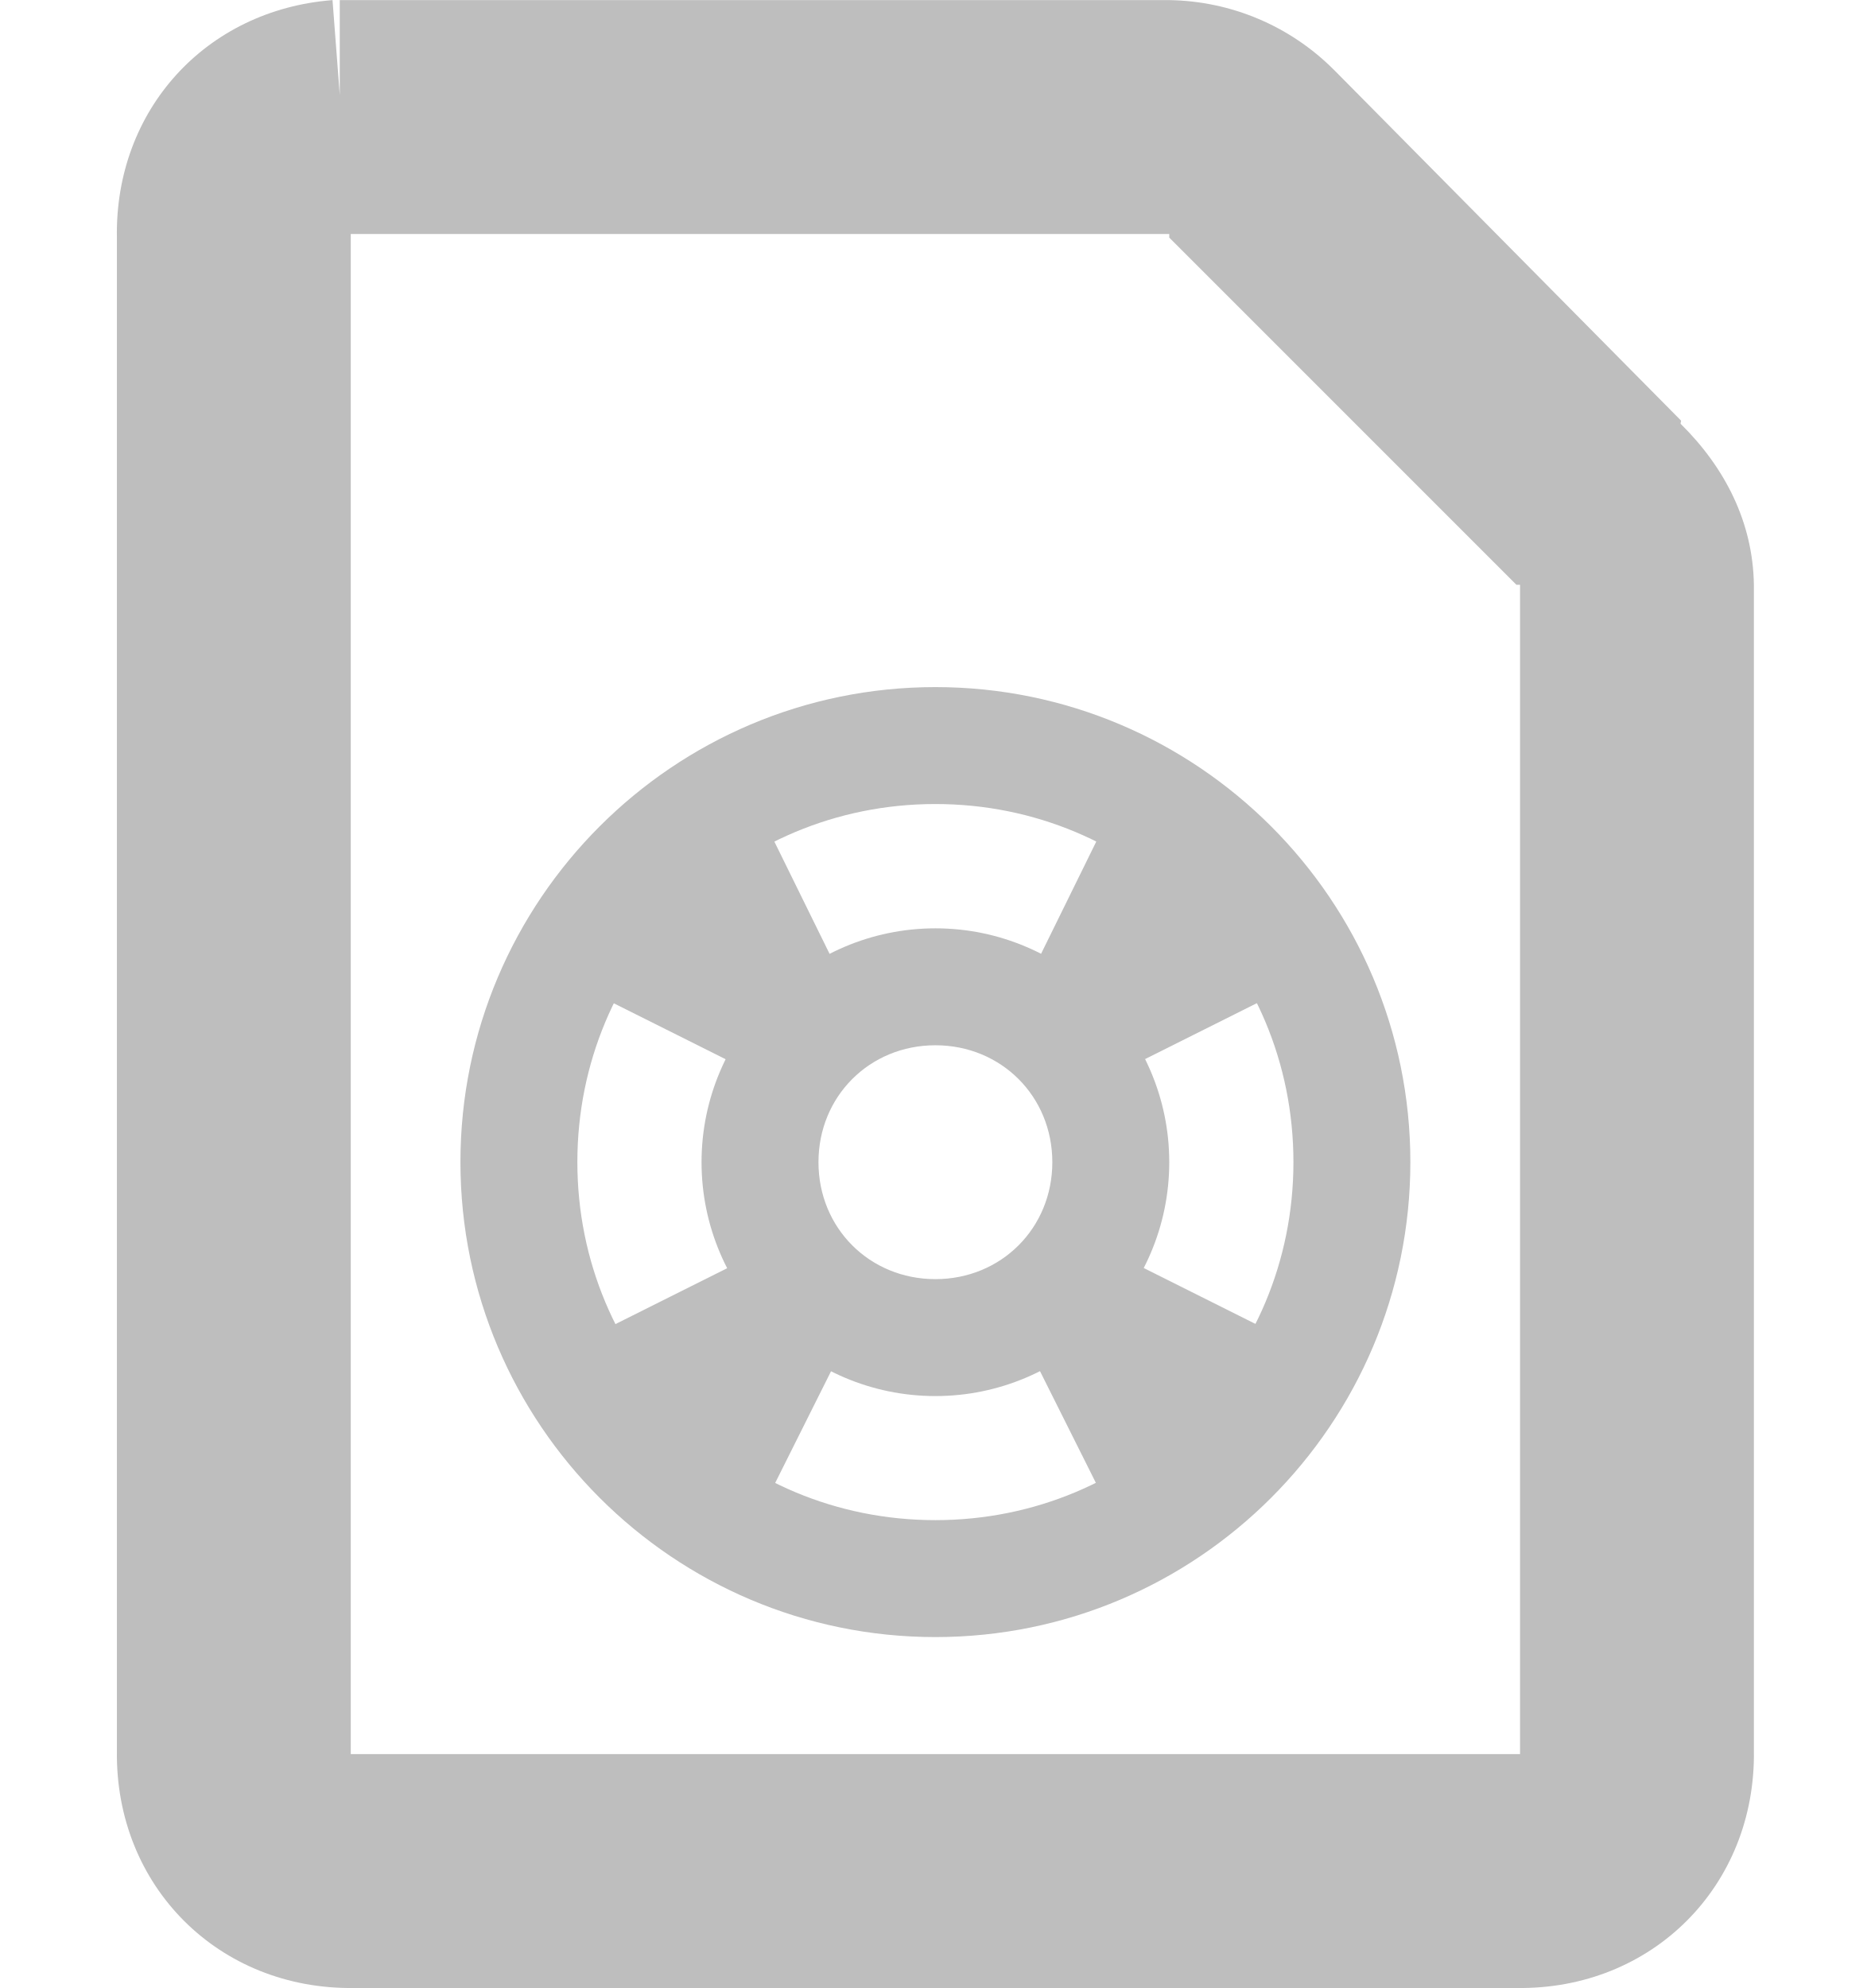
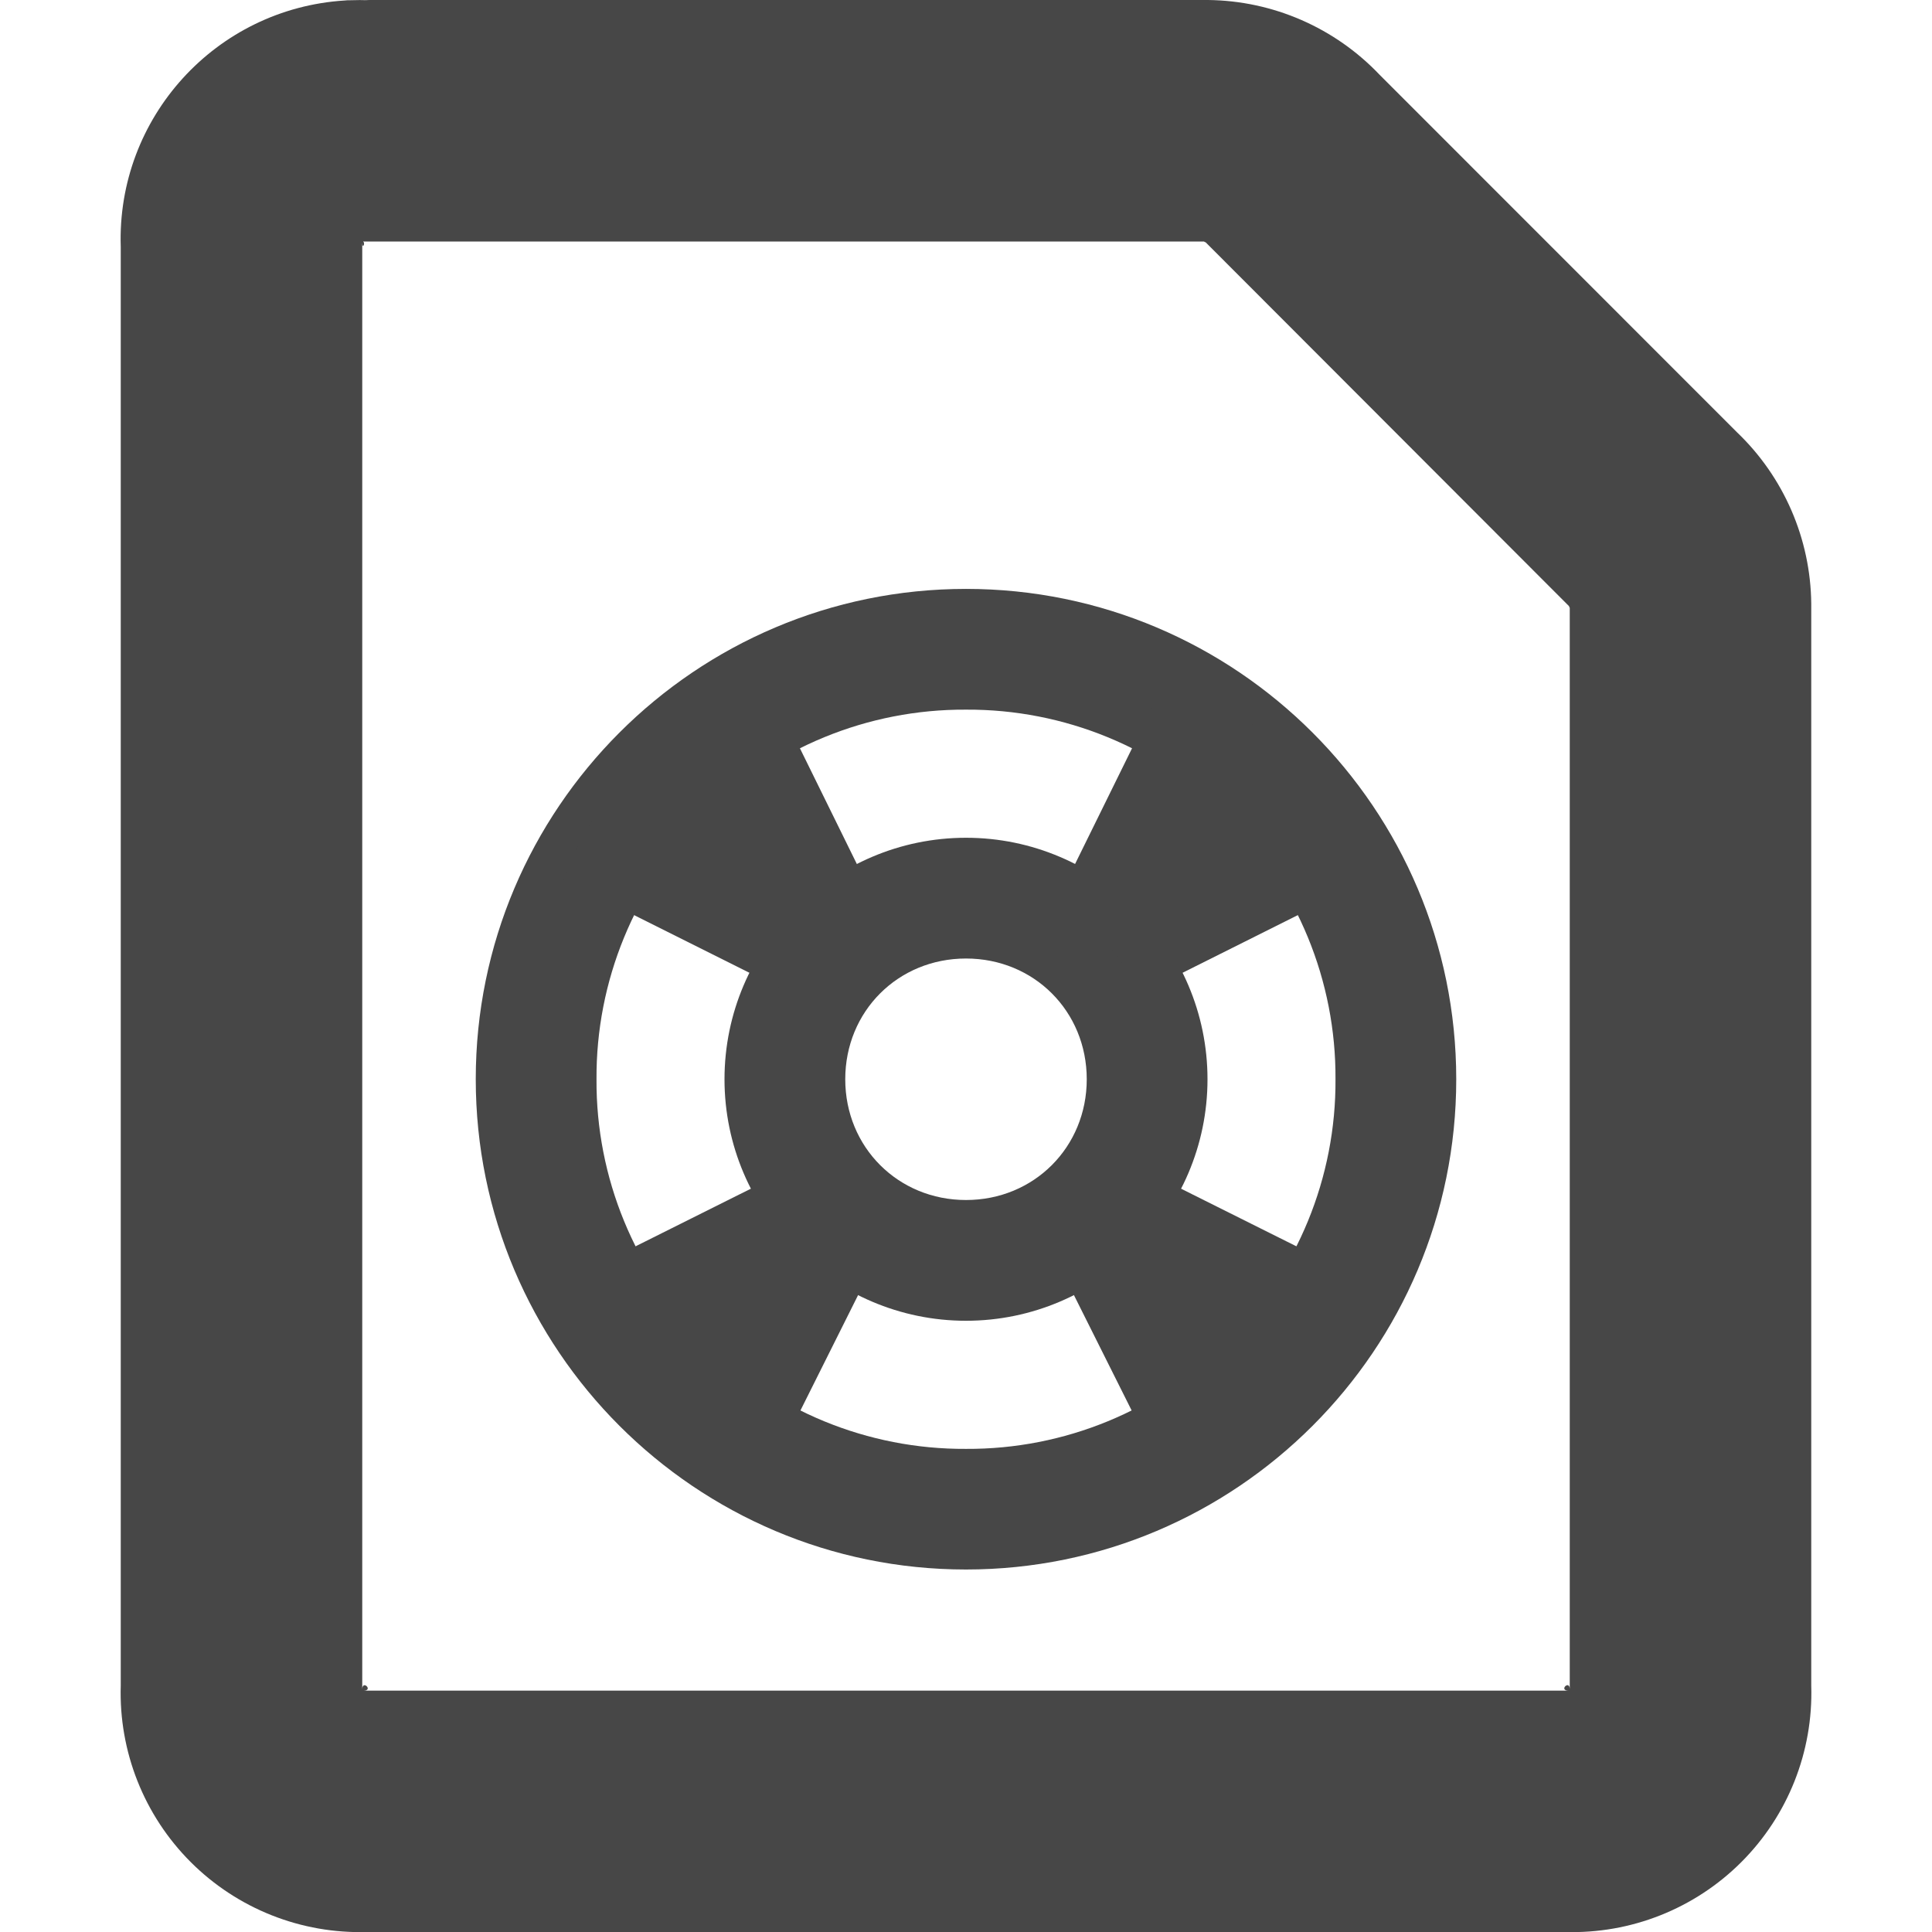
- <svg xmlns="http://www.w3.org/2000/svg" height="17.001" id="svg7384" version="1.1" width="16">
-   <defs id="defs7386" />
-   <g id="layer9" style="display:inline" transform="translate(-103.0002,-668.9991)" />
-   <g id="layer10" style="display:inline" transform="translate(-103.0002,-668.9991)" />
-   <g id="layer11" transform="translate(-103.0002,-668.9991)">
-     <path d="m 105.844,669 c -1.086,0.085 -1.863,0.943 -1.844,2.031 l 0,12.938 c -0.017,1.16 0.871,2.048 2.031,2.031 l 9.938,0 c 1.16,0.017 2.048,-0.872 2.031,-2.031 L 118,674 c -0.008,-0.533 -0.246,-1.001 -0.625,-1.375 -0.007,-0.007 0.007,-0.024 0,-0.031 l -2.938,-2.969 c -0.01,-0.01 -0.021,-0.021 -0.031,-0.031 C 114.033,669.221 113.529,669.008 113,669 l -6.938,0 c -0.011,-3.3e-4 -0.021,2e-4 -0.031,0 -0.031,-6e-4 -0.062,-6e-4 -0.094,0 -0.011,2e-4 -0.021,-3.3e-4 -0.031,0 l 0,0.812 -0.062,-0.812 z m 0.156,2 0.031,0 6.938,0 0.031,0 0,0.031 2.969,2.969 0.031,0 0,0.031 0,9.938 0,0.031 -0.031,0 -9.938,0 -0.031,0 0,-0.031 0,-12.938 0,-0.031 z" id="path27838" style="font-size:medium;font-style:normal;font-variant:normal;font-weight:normal;font-stretch:normal;text-indent:0;text-align:start;text-decoration:none;line-height:normal;letter-spacing:normal;word-spacing:normal;text-transform:none;direction:ltr;block-progression:tb;writing-mode:lr-tb;text-anchor:start;baseline-shift:baseline;color:#bebebe;fill:#bebebe;fill-opacity:1;stroke:none;stroke-width:2;marker:none;visibility:visible;display:inline;overflow:visible;enable-background:accumulate;font-family:Sans;-inkscape-font-specification:Sans" />
-     <path d="m 111,674.875 c -2.241,0 -4.062,1.822 -4.062,4.062 0,2.241 1.822,4.062 4.062,4.062 2.241,0 4.062,-1.822 4.062,-4.062 0,-2.241 -1.822,-4.062 -4.062,-4.062 z m 0,1 c 1.704,0 3.062,1.358 3.062,3.062 0,1.704 -1.358,3.062 -3.062,3.062 -1.704,0 -3.062,-1.358 -3.062,-3.062 0,-1.704 1.358,-3.062 3.062,-3.062 z" id="rect11749-5-0-3-8" style="font-size:medium;font-style:normal;font-variant:normal;font-weight:normal;font-stretch:normal;text-indent:0;text-align:start;text-decoration:none;line-height:normal;letter-spacing:normal;word-spacing:normal;text-transform:none;direction:ltr;block-progression:tb;writing-mode:lr-tb;text-anchor:start;baseline-shift:baseline;color:#bebebe;fill:#bebebe;fill-opacity:1;stroke:none;stroke-width:1;marker:none;visibility:visible;display:inline;overflow:visible;enable-background:accumulate;font-family:Sans;-inkscape-font-specification:Sans" />
-     <path d="m 111,676.938 c -1.099,0 -2,0.901 -2,2 0,1.099 0.901,2 2,2 1.099,0 2,-0.901 2,-2 0,-1.099 -0.901,-2 -2,-2 z m 0,1 c 0.563,0 1,0.437 1,1 0,0.563 -0.437,1 -1,1 -0.563,0 -1,-0.437 -1,-1 0,-0.563 0.437,-1 1,-1 z" id="rect11749-5-0-3-3-0" style="font-size:medium;font-style:normal;font-variant:normal;font-weight:normal;font-stretch:normal;text-indent:0;text-align:start;text-decoration:none;line-height:normal;letter-spacing:normal;word-spacing:normal;text-transform:none;direction:ltr;block-progression:tb;writing-mode:lr-tb;text-anchor:start;baseline-shift:baseline;color:#bebebe;fill:#bebebe;fill-opacity:1;stroke:none;stroke-width:1;marker:none;visibility:visible;display:inline;overflow:visible;enable-background:accumulate;font-family:Sans;-inkscape-font-specification:Sans" />
-     <path d="m 109.331,675.6 c -0.768,0.309 -1.364,0.915 -1.669,1.685 l 1.907,0.954 c 0.128,-0.326 0.378,-0.595 0.699,-0.731 l -0.938,-1.907 z m 3.338,0 -0.938,1.907 c 0.322,0.136 0.571,0.405 0.699,0.731 l 1.907,-0.954 c -0.305,-0.77 -0.901,-1.376 -1.669,-1.685 z m -3.099,4.069 -1.907,0.954 c 0.309,0.757 0.91,1.348 1.669,1.653 l 0.954,-1.907 c -0.319,-0.13 -0.582,-0.383 -0.715,-0.699 z m 2.861,0 c -0.134,0.317 -0.396,0.569 -0.715,0.699 l 0.954,1.907 c 0.759,-0.305 1.36,-0.896 1.669,-1.653 l -1.907,-0.954 z" id="path4624-6" style="fill:#bebebe;fill-opacity:1;stroke:none" />
+ <svg xmlns="http://www.w3.org/2000/svg" width="16" height="16">
+   <g fill="#474747">
+     <path d="M3.025 0l.034.002a2.086 2.086 0 0 0-.159 0H2.88l-.024.002A1.98 1.98 0 0 0 1 2.045v11.914A1.981 1.981 0 0 0 3.041 16h9.918A1.98 1.98 0 0 0 15 13.96V5a1.991 1.991 0 0 0-.617-1.422L11.426.62A1.99 1.99 0 0 0 10.004 0h-.008zm-.017 2c-.002-.002.005 0 .002 0h6.965c-.01 0 .014.011.007.004l.008.008 2.998 3.002.008.006c-.007-.007.004.019.004.01v8.959c-.001-.08-.093.01-.012.012H3.012c.081-.001-.01-.092-.012-.012V2.011c.001.055.027.005.008-.01z" style="line-height:normal;font-variant-ligatures:normal;font-variant-position:normal;font-variant-caps:normal;font-variant-numeric:normal;font-variant-alternates:normal;font-feature-settings:normal;text-indent:0;text-align:start;text-decoration-line:none;text-decoration-style:solid;text-decoration-color:#000;text-transform:none;text-orientation:mixed;shape-padding:0;isolation:auto;mix-blend-mode:normal;marker:none" color="#bebebe" font-weight="400" font-family="sans-serif" white-space="normal" overflow="visible" />
+     <path d="M8 4.877c-2.24 0-4.06 1.82-4.06 4.06 0 2.241 1.82 4.061 4.06 4.061 2.24 0 4.06-1.82 4.06-4.06 0-2.241-1.82-4.061-4.06-4.061zm0 1a3.043 3.043 0 0 1 3.06 3.06A3.043 3.043 0 0 1 8 11.999a3.043 3.043 0 0 1-3.06-3.06A3.043 3.043 0 0 1 8 5.877z" style="line-height:normal;font-variant-ligatures:normal;font-variant-position:normal;font-variant-caps:normal;font-variant-numeric:normal;font-variant-alternates:normal;font-feature-settings:normal;text-indent:0;text-align:start;text-decoration-line:none;text-decoration-style:solid;text-decoration-color:#000;text-transform:none;text-orientation:mixed;shape-padding:0;isolation:auto;mix-blend-mode:normal;marker:none" color="#bebebe" font-weight="400" font-family="sans-serif" white-space="normal" overflow="visible" />
+     <path d="M8 6.938c-1.1 0-2 .9-2 2 0 1.099.9 2 2 2s2-.901 2-2c0-1.1-.9-2-2-2zm0 1c.563 0 1 .437 1 1 0 .562-.437 1-1 1s-1-.438-1-1c0-.563.437-1 1-1z" style="line-height:normal;font-variant-ligatures:normal;font-variant-position:normal;font-variant-caps:normal;font-variant-numeric:normal;font-variant-alternates:normal;font-feature-settings:normal;text-indent:0;text-align:start;text-decoration-line:none;text-decoration-style:solid;text-decoration-color:#000;text-transform:none;text-orientation:mixed;shape-padding:0;isolation:auto;mix-blend-mode:normal;marker:none" color="#bebebe" font-weight="400" font-family="sans-serif" white-space="normal" overflow="visible" />
+     <path d="M6.331 5.6a2.991 2.991 0 0 0-1.669 1.684l1.908.954a1.31 1.31 0 0 1 .699-.731zm3.338 0L8.73 7.507c.322.136.571.405.7.731l1.907-.954A2.991 2.991 0 0 0 9.668 5.6zm-3.1 4.069l-1.907.953c.309.757.91 1.348 1.67 1.653l.953-1.907a1.318 1.318 0 0 1-.715-.7zm2.861 0c-.133.316-.396.569-.715.699l.954 1.907a3.003 3.003 0 0 0 1.669-1.653z" />
  </g>
-   <g id="layer13" style="display:inline" transform="translate(-103.0002,-668.9991)" />
-   <g id="layer14" transform="translate(-103.0002,-668.9991)" />
-   <g id="layer15" style="display:inline" transform="translate(-103.0002,-668.9991)" />
-   <g id="g71291" style="display:inline" transform="translate(-103.0002,-668.9991)" />
-   <g id="g4953" style="display:inline" transform="translate(-103.0002,-668.9991)" />
-   <g id="layer12" style="display:inline" transform="translate(-103.0002,-668.9991)" />
</svg>
